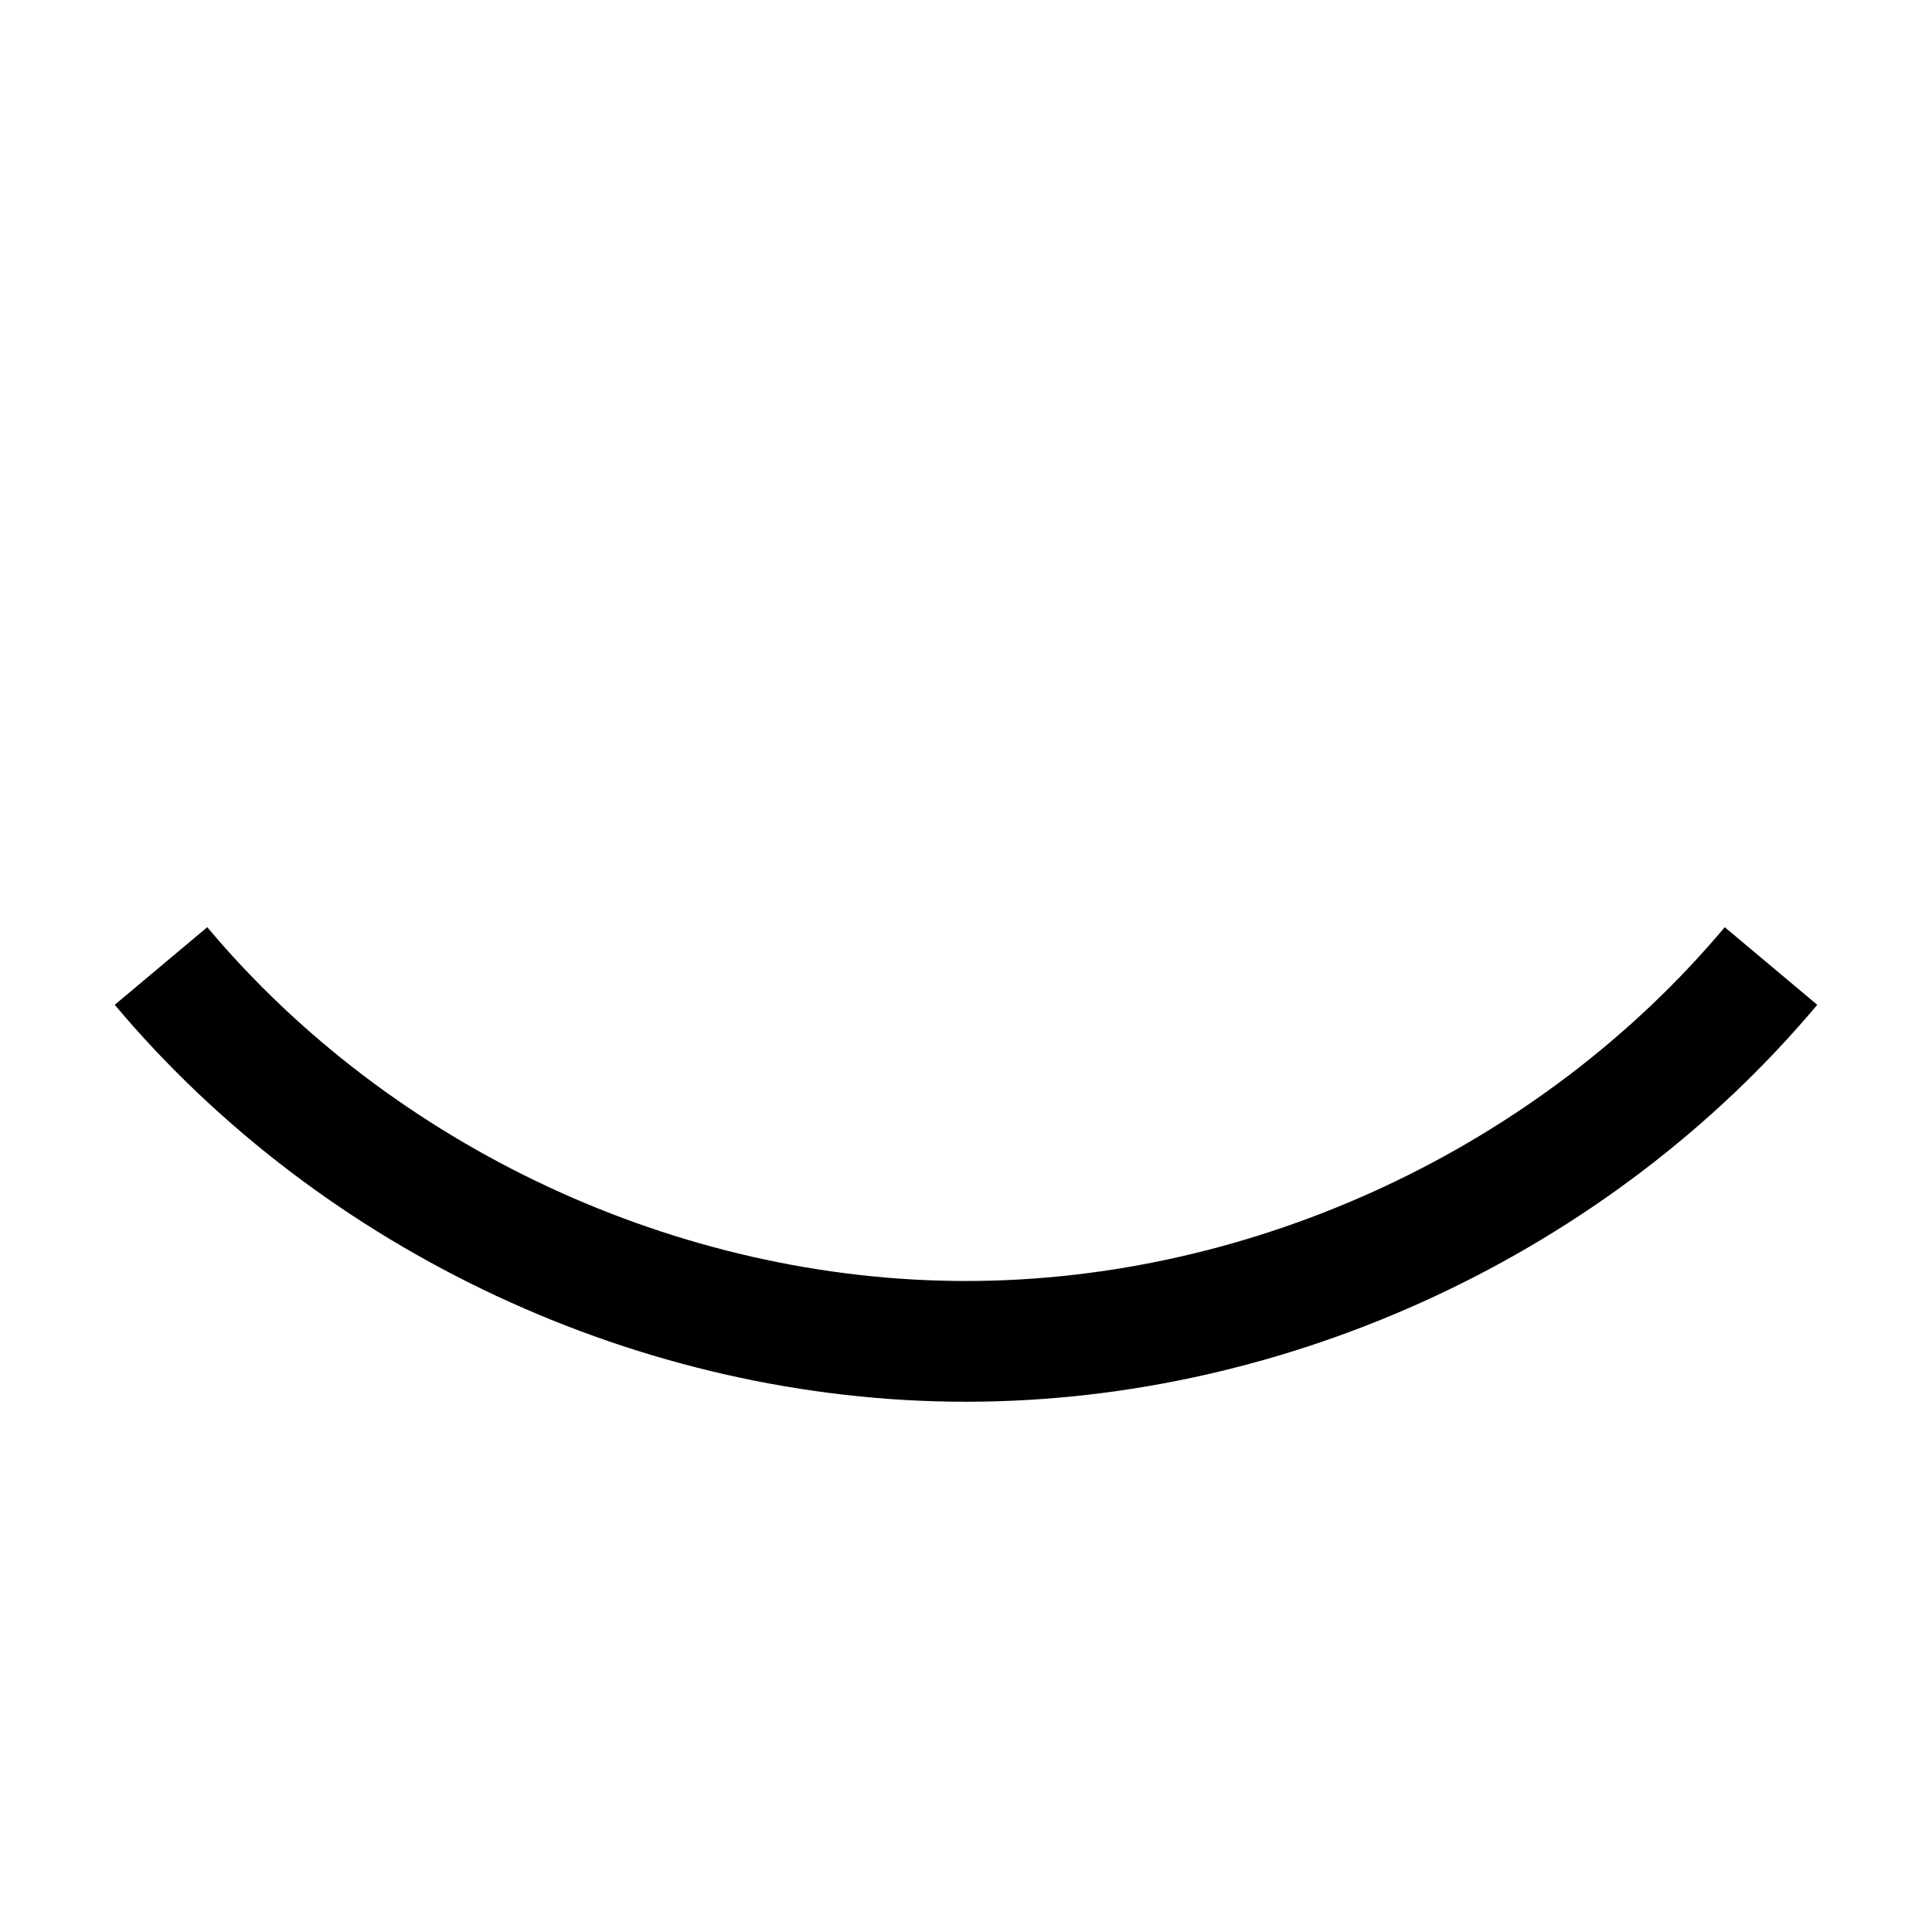
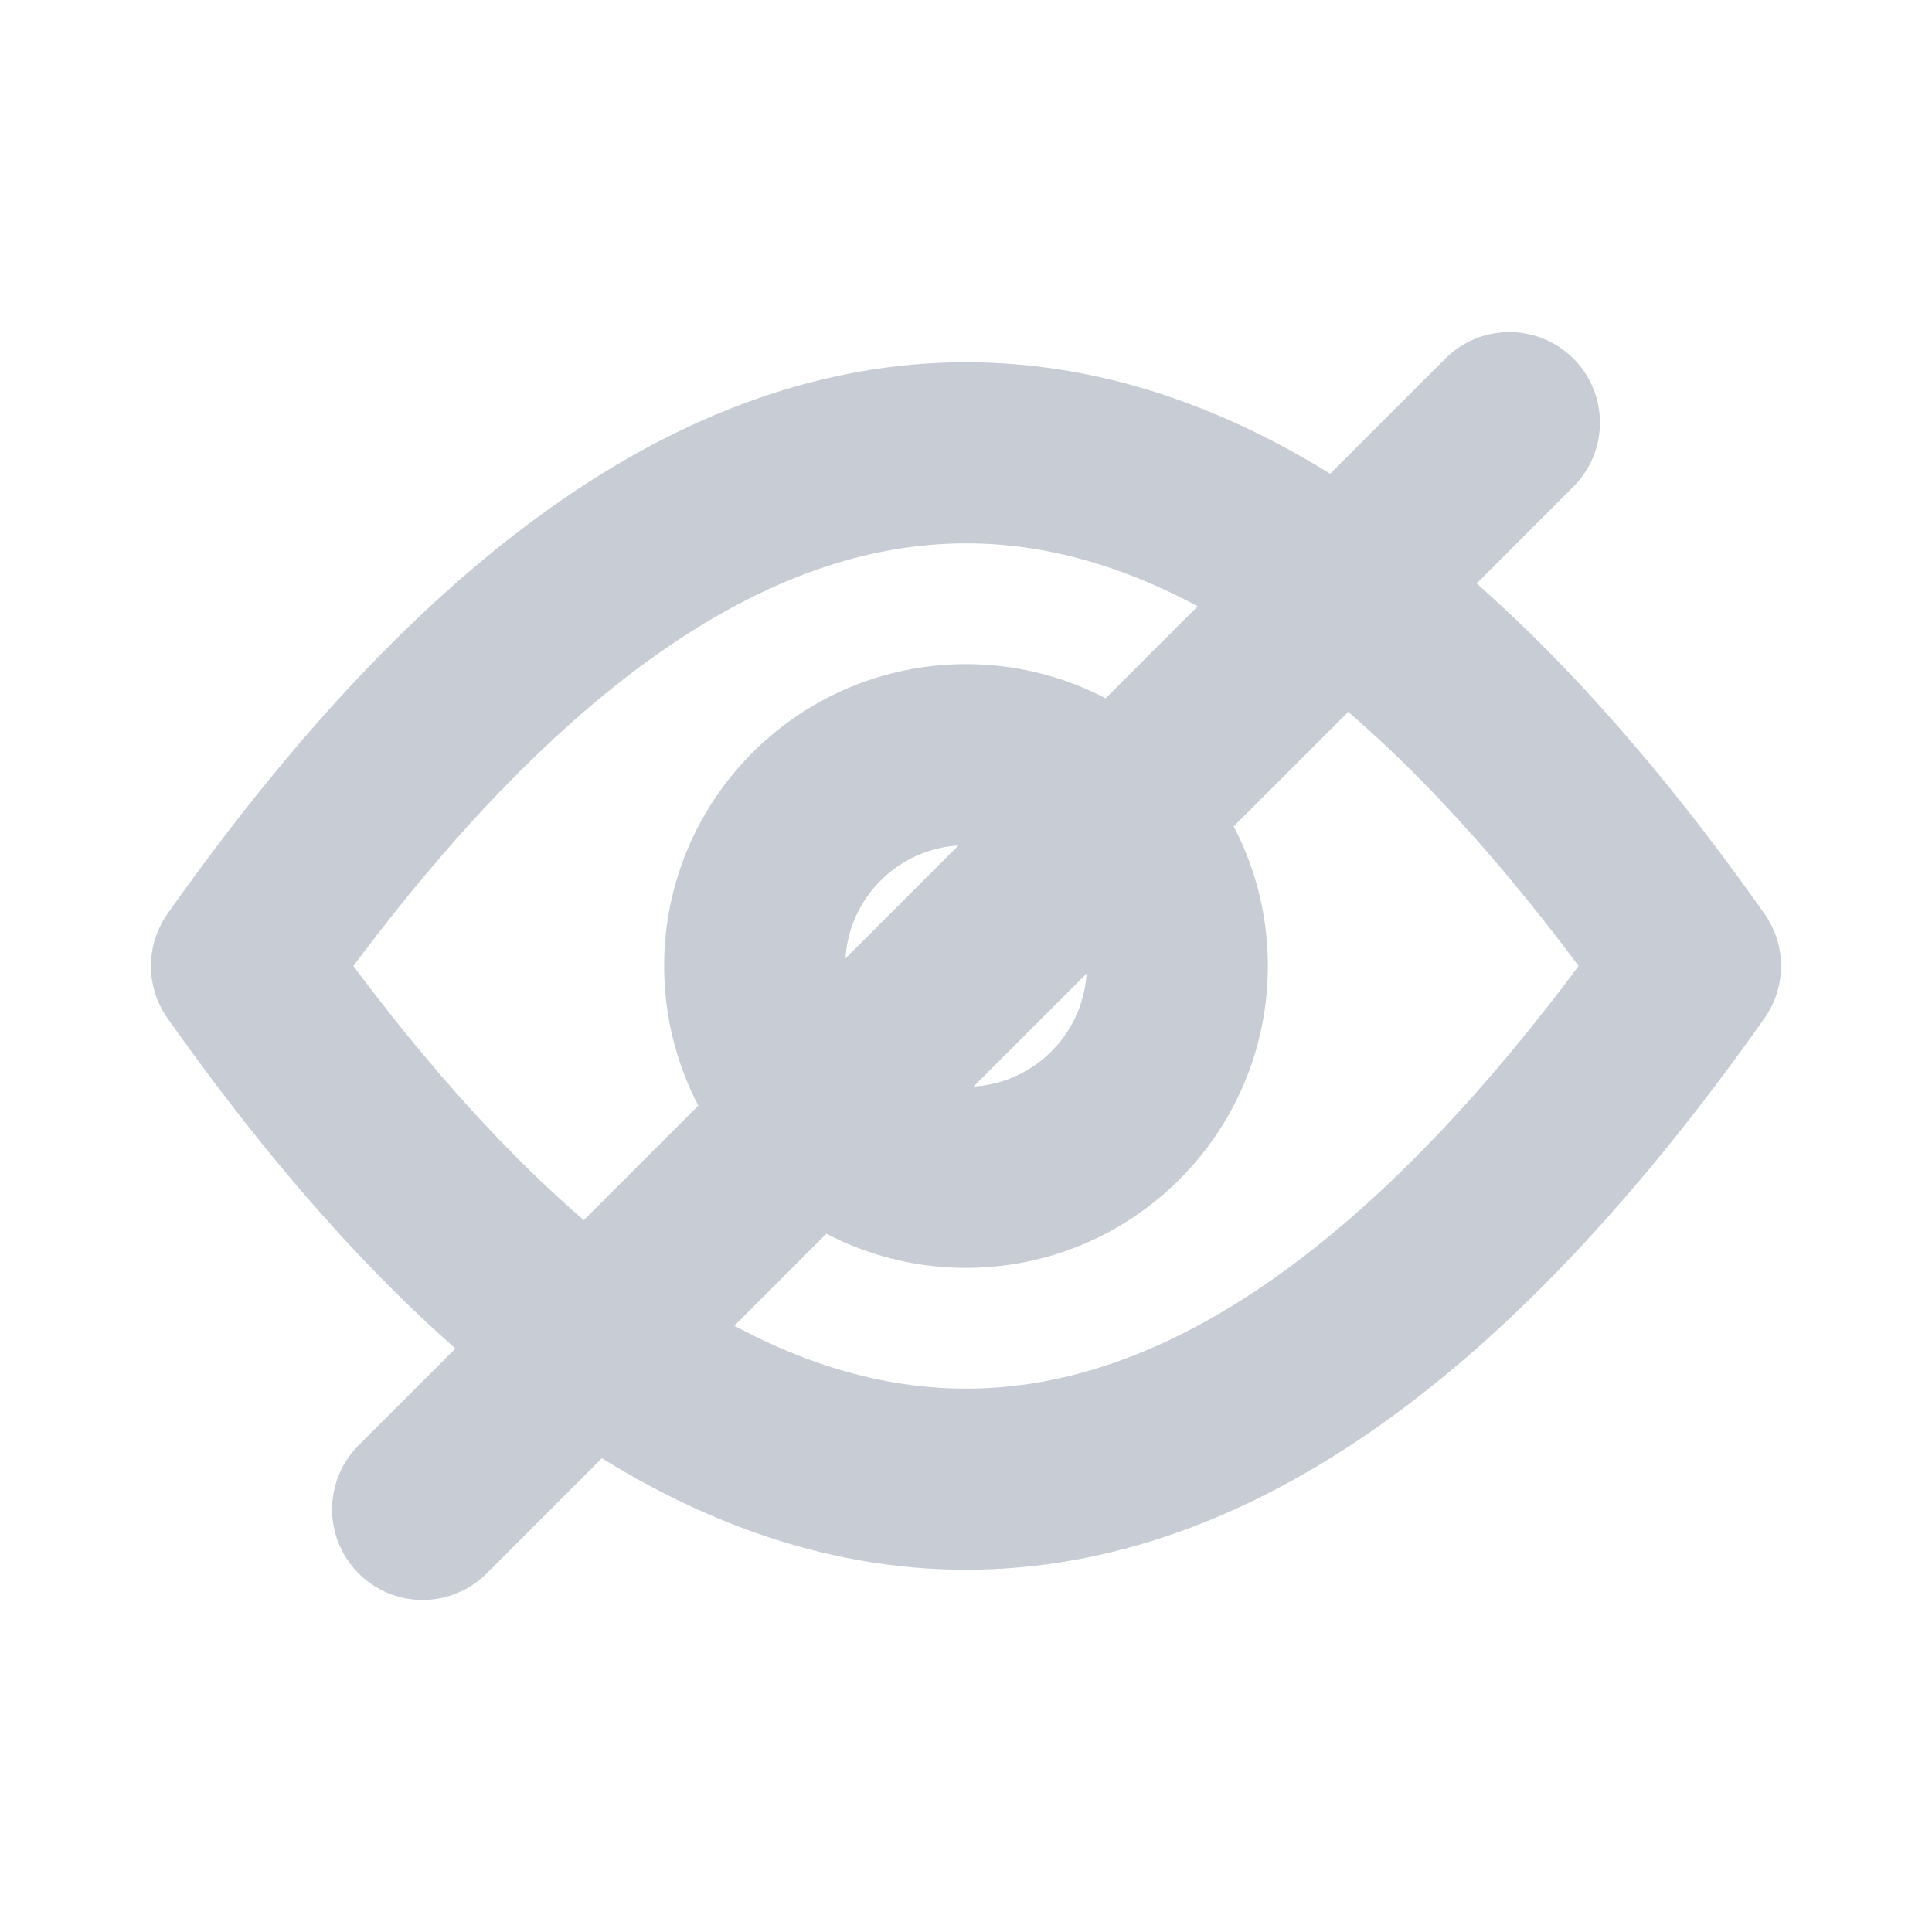
- <svg xmlns="http://www.w3.org/2000/svg" id="svg2989" height="24" width="24" version="1.1">
-   <path id="path3053" d="m22 12c-2.441 2.909-6.203 4.663-10 4.663s-7.559-1.754-10-4.663" stroke="#000" stroke-width="1.5" fill="none" />
+ <svg xmlns="http://www.w3.org/2000/svg" viewBox="0 0 16 16" fill="none" stroke="#C8CDD5" stroke-width="1.5" stroke-linecap="round" stroke-linejoin="round">
+   <path d="M2 8 Q5 3.75 8 3.75 T14 8 Q11 12.25 8 12.25 T2 8 Z" />
+   <circle cx="8" cy="8" r="1.75" />
+   <path d="M3.5 12.5 L12.5 3.5" />
</svg>
